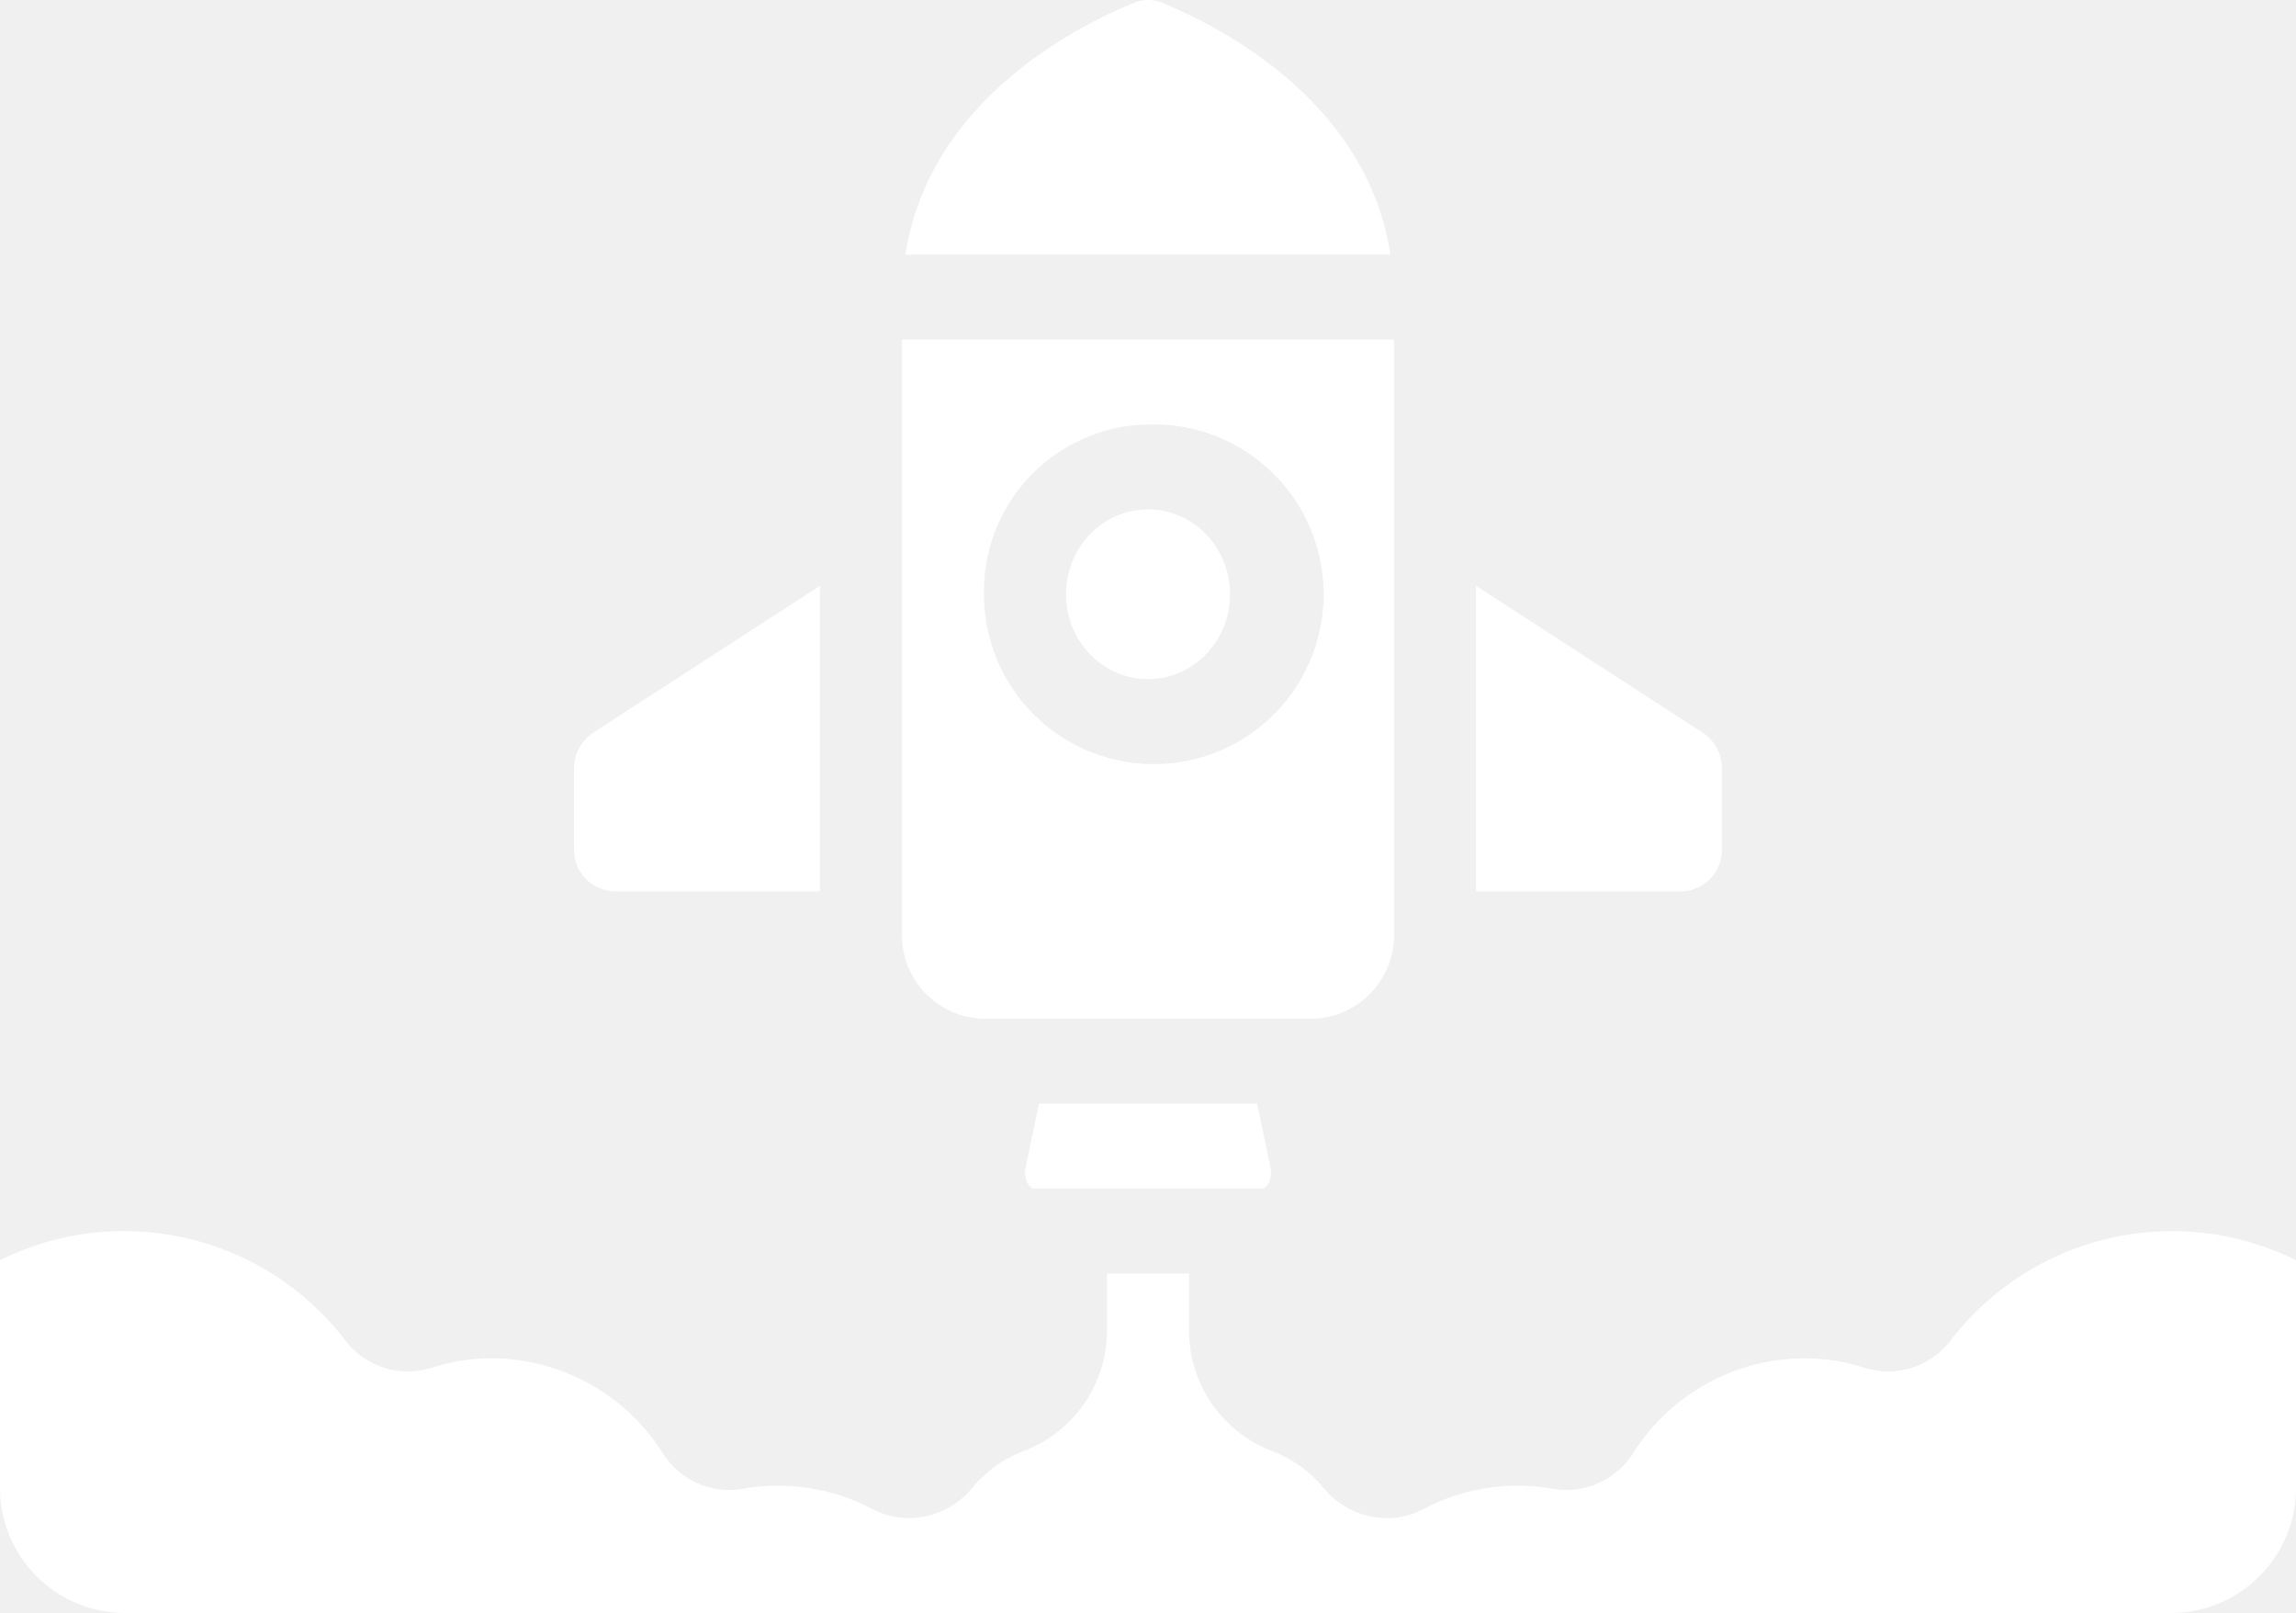
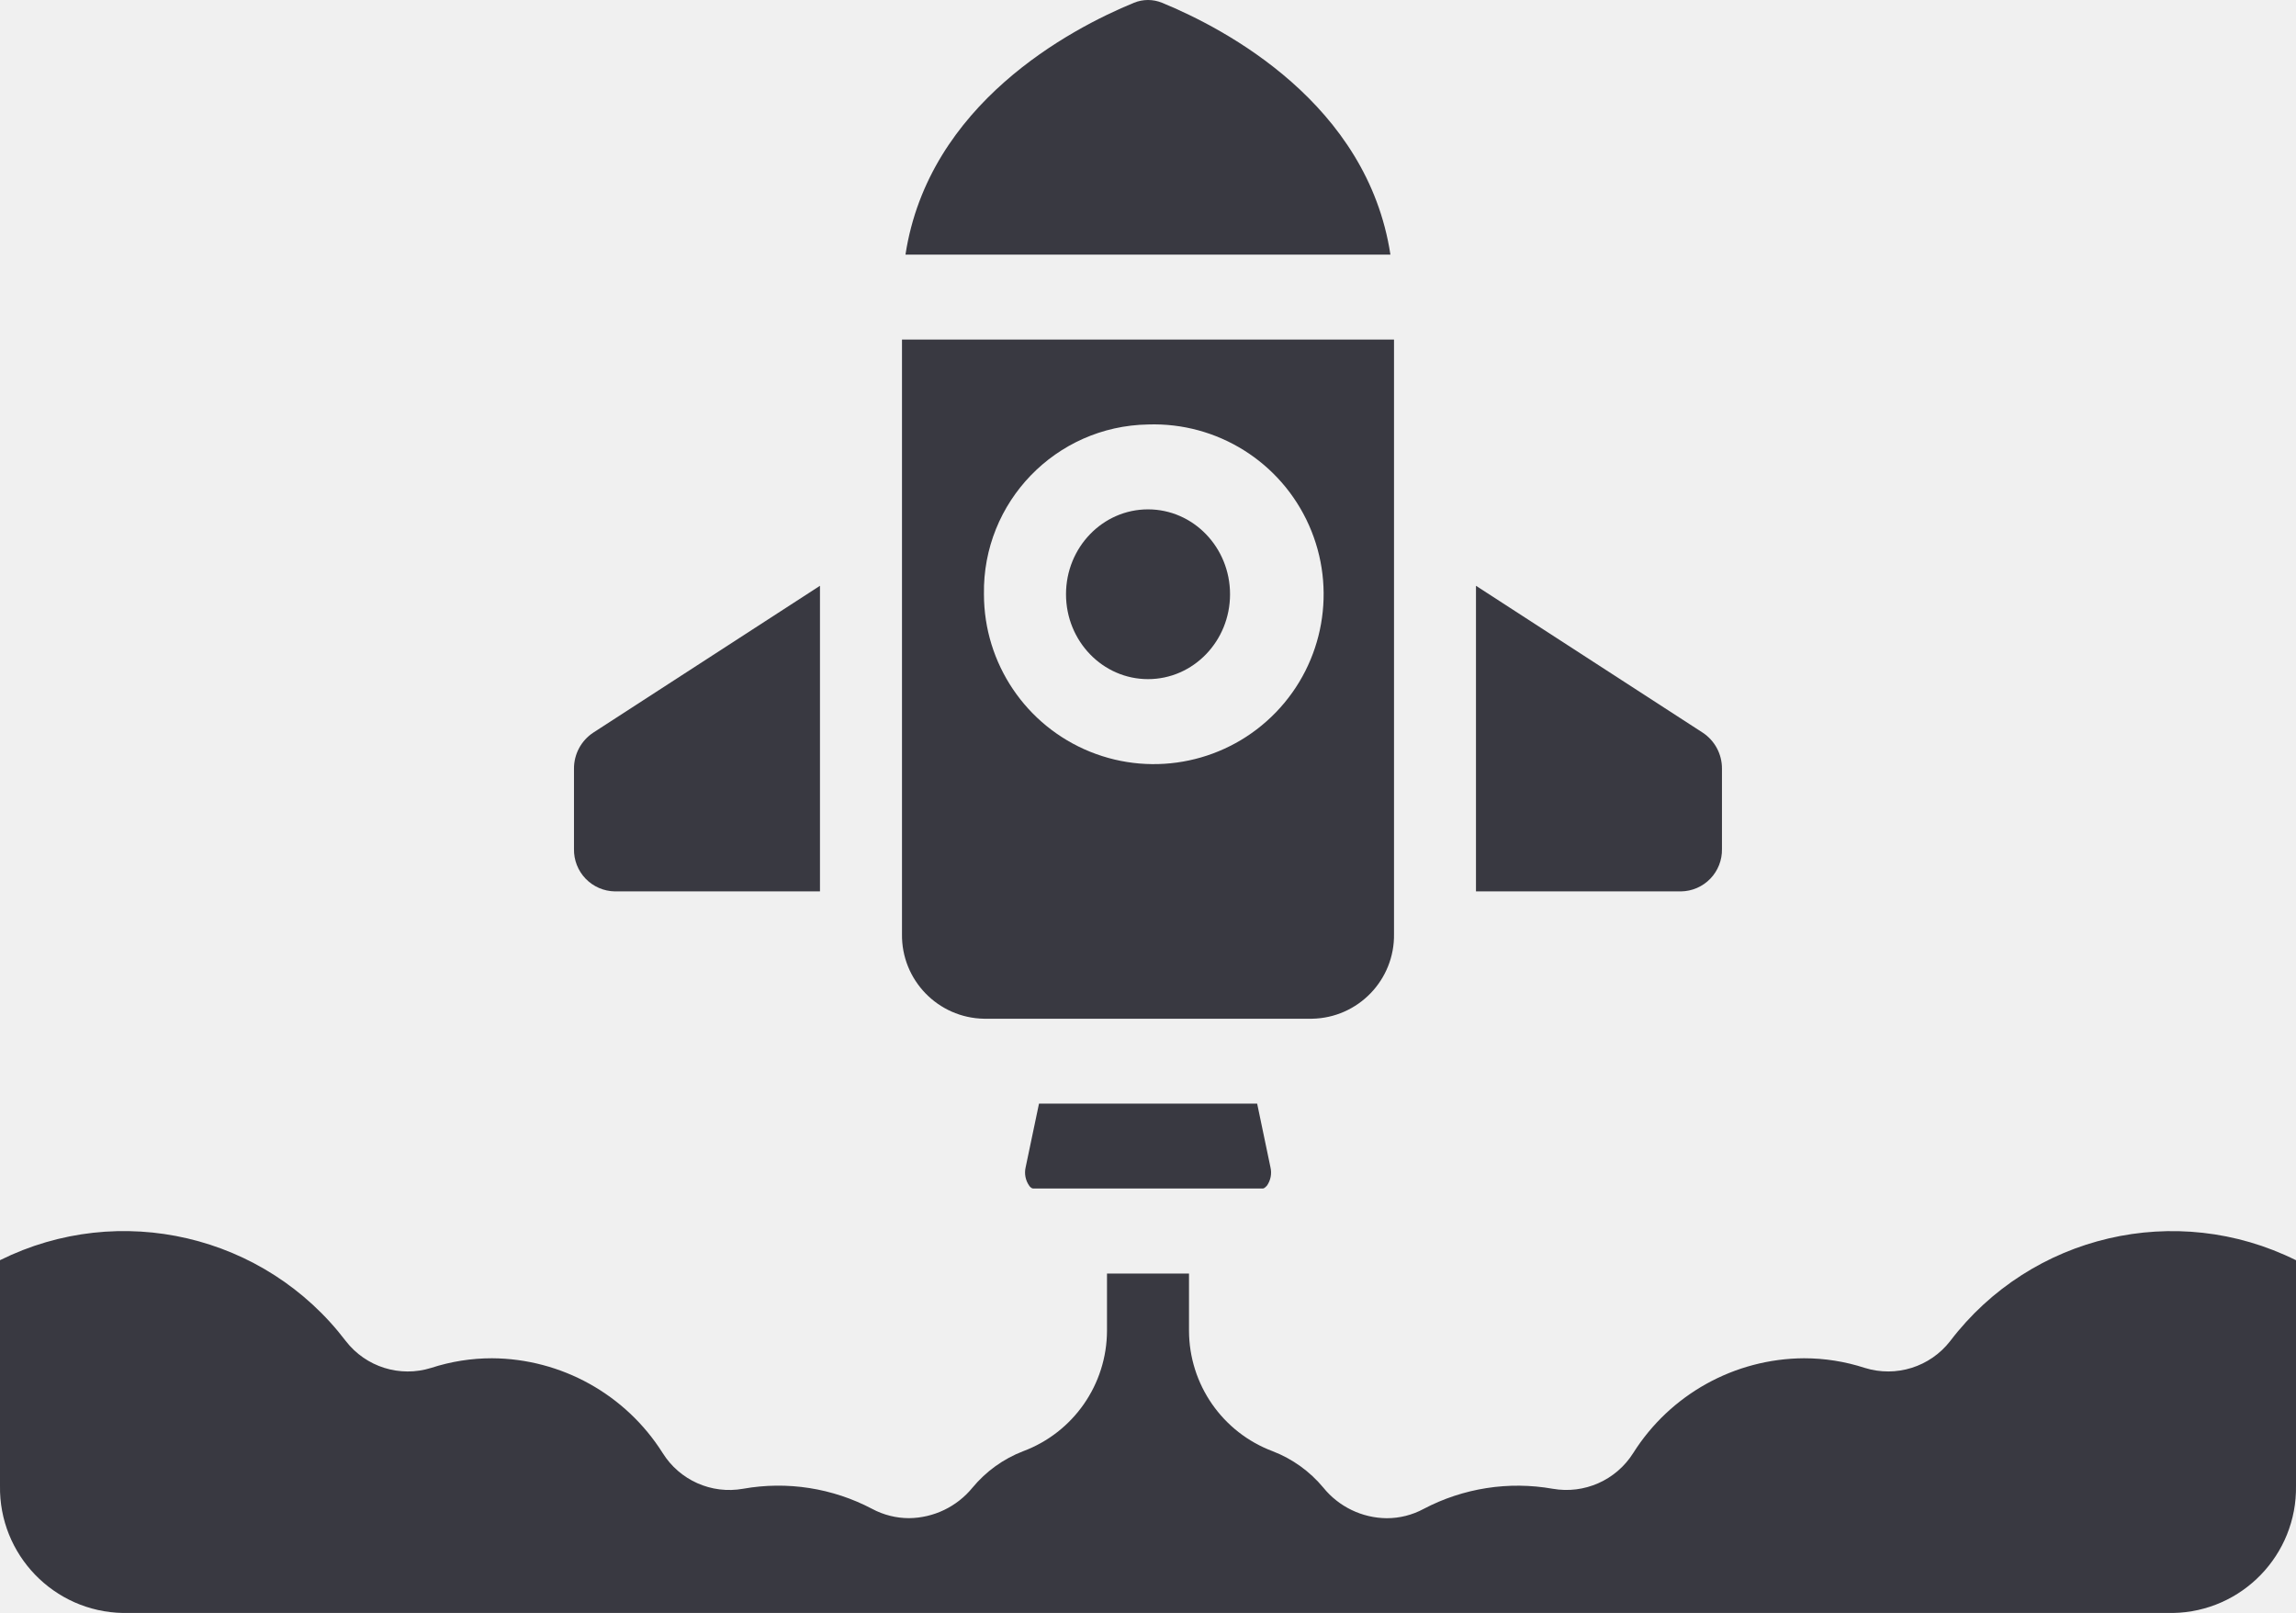
<svg xmlns="http://www.w3.org/2000/svg" width="44.205" height="31.049" viewBox="0 0 44.205 31.049">
  <g id="landing-site-icon" transform="translate(0)">
-     <path id="Shape_296_" d="M206.867,164.625a.711.711,0,0,0-.539,0c-1.231.506-3.955,1.946-4.4,4.849h9.337C210.822,166.571,208.1,165.131,206.867,164.625Z" transform="translate(-184.495 -164.572)" fill="#fff" />
-     <path id="Shape_295_" d="M37.547,431.829a1.512,1.512,0,0,1-1.646.516,3.773,3.773,0,0,0-1.168-.185,3.913,3.913,0,0,0-3.289,1.825,1.52,1.52,0,0,1-1.55.687,3.886,3.886,0,0,0-2.485.388,1.49,1.49,0,0,1-.71.179,1.59,1.59,0,0,1-1.221-.589,2.379,2.379,0,0,0-.974-.7,2.483,2.483,0,0,1-1.612-2.321v-1.1H21.313v1.1a2.483,2.483,0,0,1-1.616,2.321,2.373,2.373,0,0,0-.973.7,1.6,1.6,0,0,1-1.221.588,1.509,1.509,0,0,1-.71-.178,3.873,3.873,0,0,0-2.486-.388,1.511,1.511,0,0,1-1.548-.687,3.913,3.913,0,0,0-3.287-1.825,3.782,3.782,0,0,0-1.169.185,1.508,1.508,0,0,1-1.645-.516A5.367,5.367,0,0,0,0,430.272v4.34a2.411,2.411,0,0,0,2.368,2.451H41.837a2.411,2.411,0,0,0,2.368-2.451v-4.339A5.367,5.367,0,0,0,37.547,431.829Z" transform="translate(0 -406.014)" fill="#fff" />
-     <ellipse id="Oval_19_" cx="1.579" cy="1.634" rx="1.579" ry="1.634" transform="translate(20.524 9.805)" fill="#fff" />
-     <path id="Shape_294_" d="M201.143,240.983v8.171a1.607,1.607,0,0,0,1.579,1.634h6.315a1.607,1.607,0,0,0,1.579-1.634V237.715h-9.473Zm4.736-1.634a3.27,3.27,0,1,1-3.158,3.268A3.214,3.214,0,0,1,205.879,239.349Z" transform="translate(-183.777 -231.178)" fill="#fff" />
-     <path id="Shape_293_" d="M128,294.262v1.546a.8.8,0,0,0,.789.817h3.947v-5.883l-4.365,2.827A.825.825,0,0,0,128,294.262Z" transform="translate(-116.949 -279.466)" fill="#fff" />
-     <path id="Shape_292_" d="M333.879,295.809v-1.546a.824.824,0,0,0-.371-.693l-4.365-2.827v5.883h3.947A.8.8,0,0,0,333.879,295.809Z" transform="translate(-300.726 -279.467)" fill="#fff" />
-     <path id="Shape_291_" d="M228.714,403.92h4.421c.032,0,.066-.042.079-.054a.439.439,0,0,0,.068-.355l-.256-1.225h-4.2l-.257,1.225a.442.442,0,0,0,.069.356C228.644,403.878,228.679,403.92,228.714,403.92Z" transform="translate(-208.822 -381.042)" fill="#fff" />
+     <path id="Shape_296_" d="M206.867,164.625a.711.711,0,0,0-.539,0c-1.231.506-3.955,1.946-4.4,4.849h9.337C210.822,166.571,208.1,165.131,206.867,164.625Z" transform="translate(-184.495 -164.572)" fill="#393941" />
+     <path id="Shape_295_" d="M37.547,431.829a1.512,1.512,0,0,1-1.646.516,3.773,3.773,0,0,0-1.168-.185,3.913,3.913,0,0,0-3.289,1.825,1.52,1.52,0,0,1-1.55.687,3.886,3.886,0,0,0-2.485.388,1.49,1.49,0,0,1-.71.179,1.59,1.59,0,0,1-1.221-.589,2.379,2.379,0,0,0-.974-.7,2.483,2.483,0,0,1-1.612-2.321v-1.1H21.313v1.1a2.483,2.483,0,0,1-1.616,2.321,2.373,2.373,0,0,0-.973.7,1.6,1.6,0,0,1-1.221.588,1.509,1.509,0,0,1-.71-.178,3.873,3.873,0,0,0-2.486-.388,1.511,1.511,0,0,1-1.548-.687,3.913,3.913,0,0,0-3.287-1.825,3.782,3.782,0,0,0-1.169.185,1.508,1.508,0,0,1-1.645-.516A5.367,5.367,0,0,0,0,430.272v4.34a2.411,2.411,0,0,0,2.368,2.451H41.837a2.411,2.411,0,0,0,2.368-2.451v-4.339A5.367,5.367,0,0,0,37.547,431.829Z" transform="translate(0 -406.014)" fill="#393941" />
+     <ellipse id="Oval_19_" cx="1.579" cy="1.634" rx="1.579" ry="1.634" transform="translate(20.524 9.805)" fill="#393941" />
+     <path id="Shape_294_" d="M201.143,240.983v8.171a1.607,1.607,0,0,0,1.579,1.634h6.315a1.607,1.607,0,0,0,1.579-1.634V237.715h-9.473Zm4.736-1.634a3.27,3.27,0,1,1-3.158,3.268A3.214,3.214,0,0,1,205.879,239.349Z" transform="translate(-183.777 -231.178)" fill="#393941" />
+     <path id="Shape_293_" d="M128,294.262v1.546a.8.8,0,0,0,.789.817h3.947v-5.883l-4.365,2.827A.825.825,0,0,0,128,294.262Z" transform="translate(-116.949 -279.466)" fill="#393941" />
+     <path id="Shape_292_" d="M333.879,295.809v-1.546a.824.824,0,0,0-.371-.693l-4.365-2.827v5.883h3.947A.8.8,0,0,0,333.879,295.809Z" transform="translate(-300.726 -279.467)" fill="#393941" />
+     <path id="Shape_291_" d="M228.714,403.92h4.421c.032,0,.066-.042.079-.054a.439.439,0,0,0,.068-.355l-.256-1.225h-4.2l-.257,1.225a.442.442,0,0,0,.069.356C228.644,403.878,228.679,403.92,228.714,403.92Z" transform="translate(-208.822 -381.042)" fill="#393941" />
  </g>
</svg>
